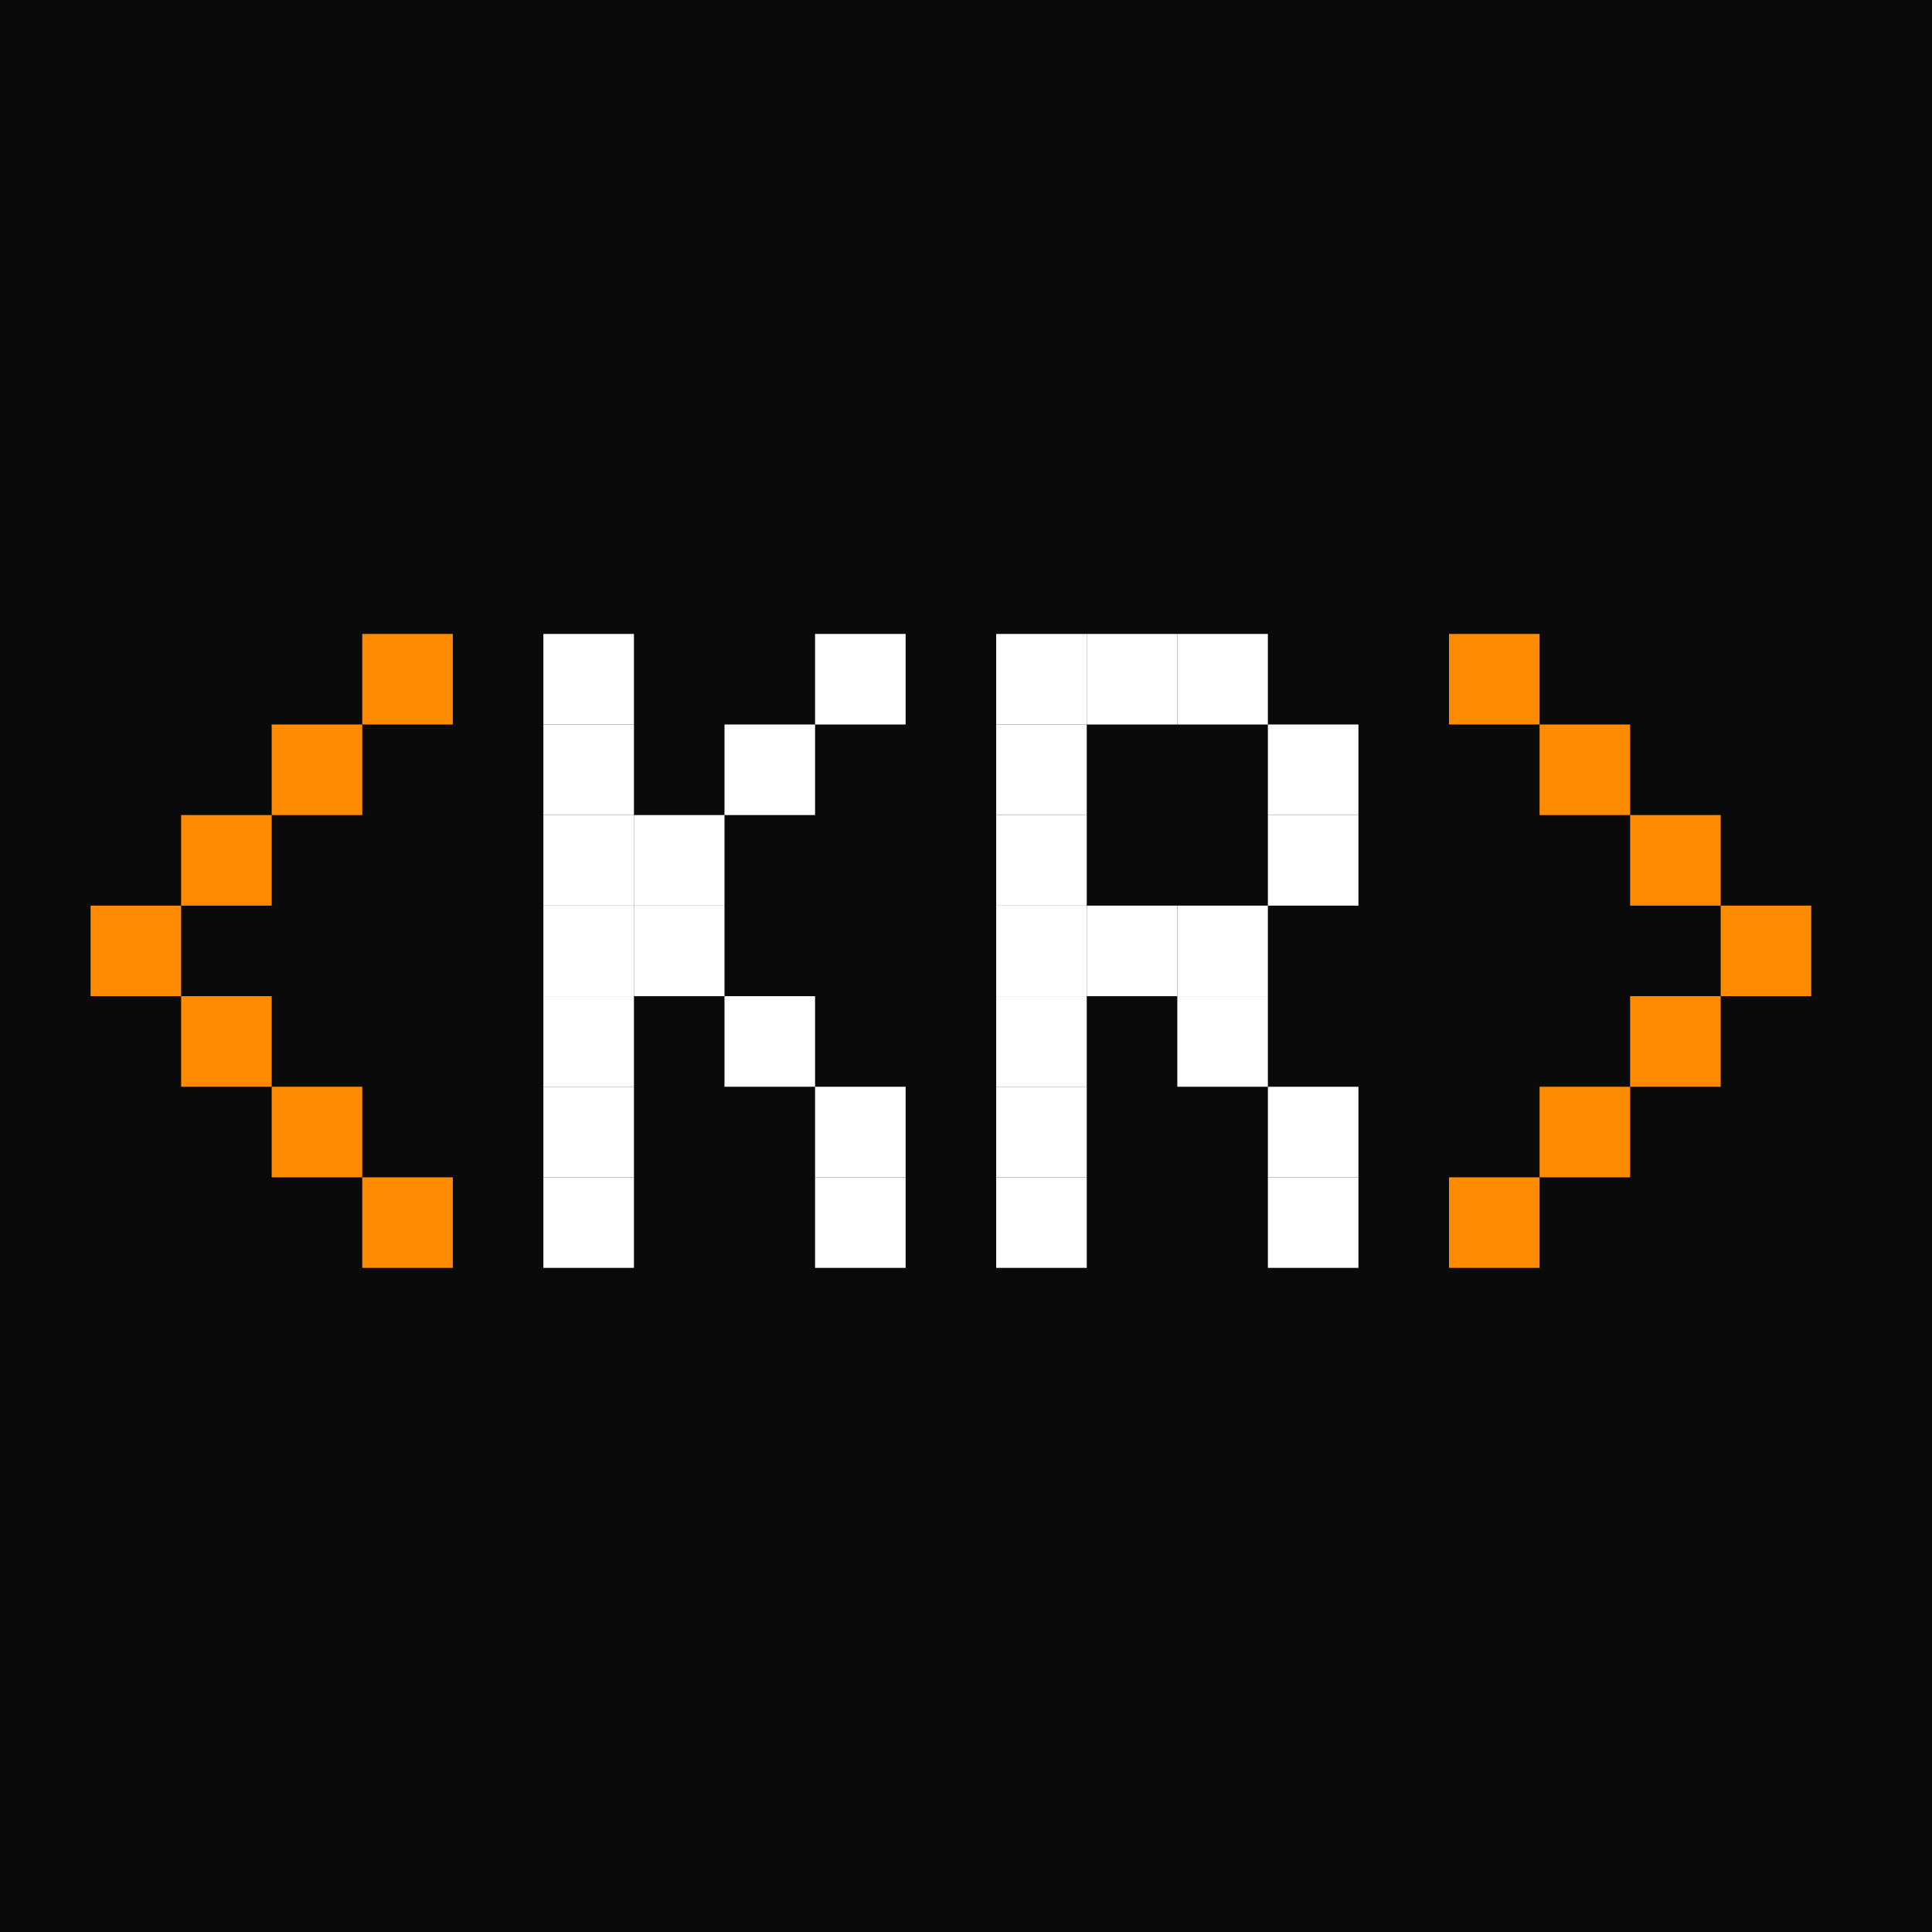
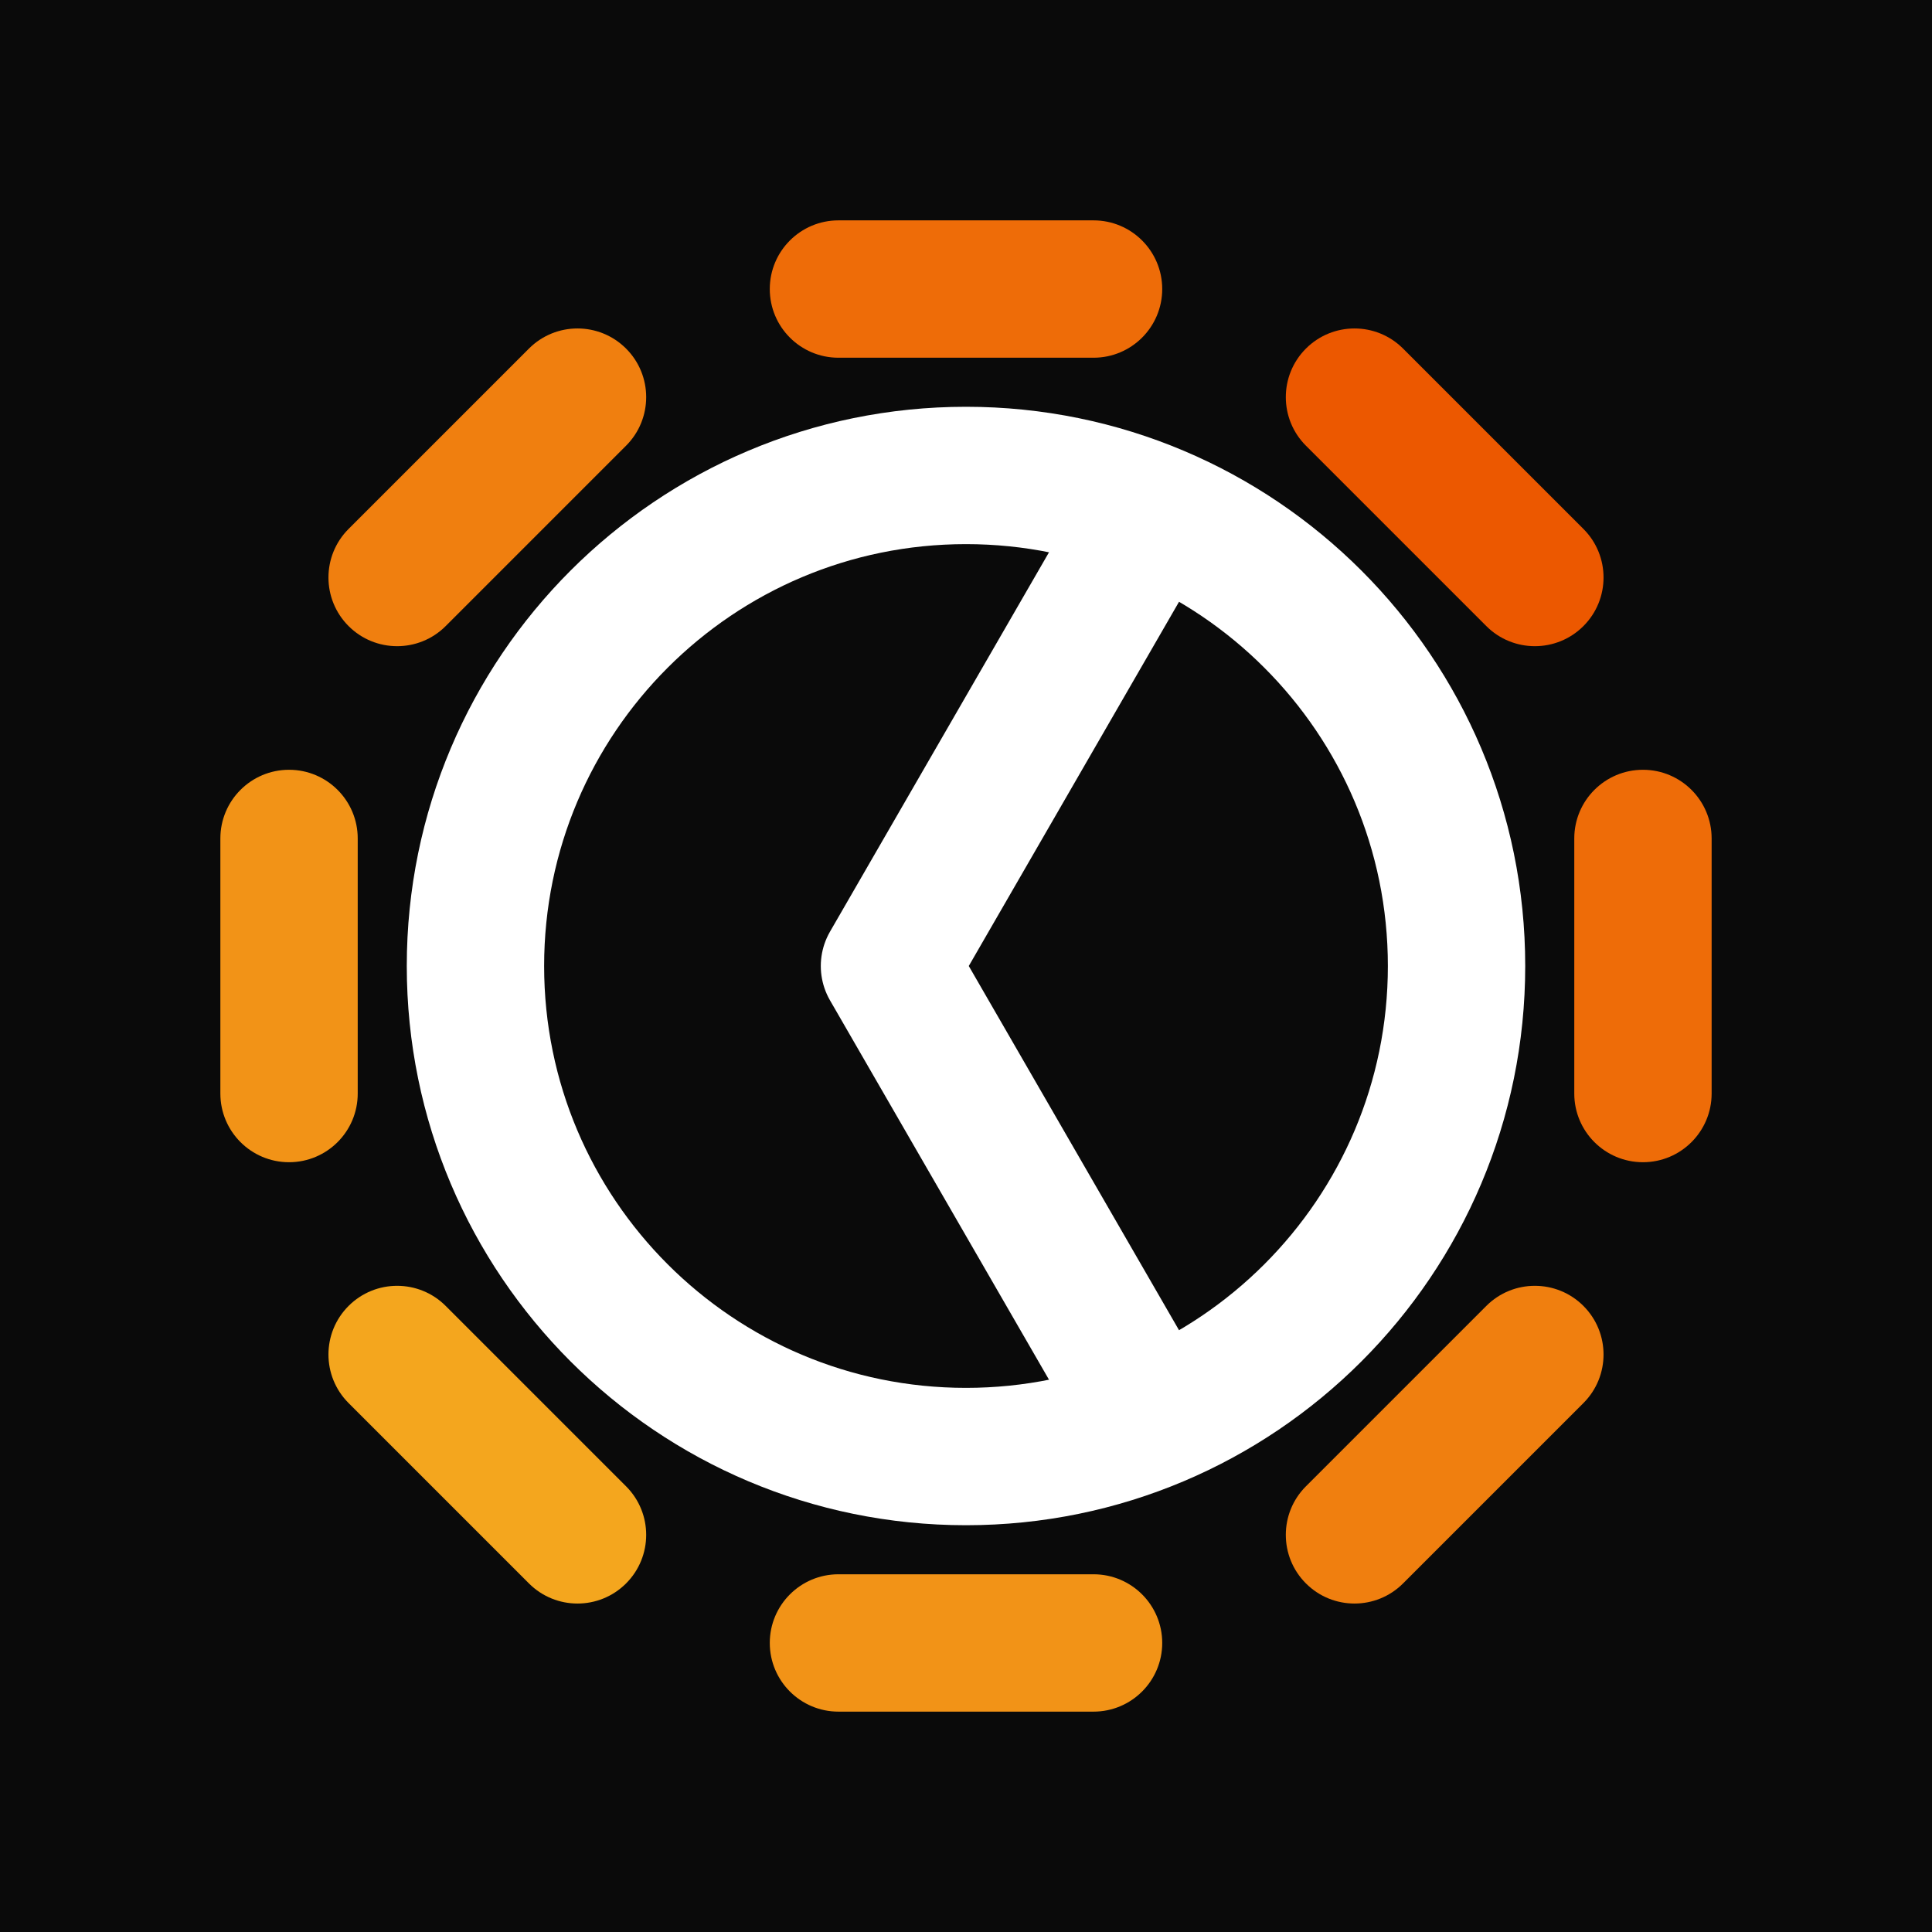
- <svg xmlns="http://www.w3.org/2000/svg" viewBox="0 0 64 64" width="64" height="64">
-   <rect x="0" y="0" width="64" height="64" fill="#0a0a0a" />
-   <g>
-     <rect x="12" y="21" width="3" height="3" fill="#ff8c00" />
-     <rect x="9" y="24" width="3" height="3" fill="#ff8c00" />
-     <rect x="6" y="27" width="3" height="3" fill="#ff8c00" />
-     <rect x="3" y="30" width="3" height="3" fill="#ff8c00" />
-     <rect x="6" y="33" width="3" height="3" fill="#ff8c00" />
-     <rect x="9" y="36" width="3" height="3" fill="#ff8c00" />
-     <rect x="12" y="39" width="3" height="3" fill="#ff8c00" />
-     <rect x="18" y="21" width="3" height="3" fill="#ffffff" />
-     <rect x="27" y="21" width="3" height="3" fill="#ffffff" />
-     <rect x="18" y="24" width="3" height="3" fill="#ffffff" />
-     <rect x="24" y="24" width="3" height="3" fill="#ffffff" />
-     <rect x="18" y="27" width="3" height="3" fill="#ffffff" />
-     <rect x="21" y="27" width="3" height="3" fill="#ffffff" />
-     <rect x="18" y="30" width="3" height="3" fill="#ffffff" />
-     <rect x="21" y="30" width="3" height="3" fill="#ffffff" />
-     <rect x="18" y="33" width="3" height="3" fill="#ffffff" />
-     <rect x="24" y="33" width="3" height="3" fill="#ffffff" />
-     <rect x="18" y="36" width="3" height="3" fill="#ffffff" />
-     <rect x="27" y="36" width="3" height="3" fill="#ffffff" />
-     <rect x="18" y="39" width="3" height="3" fill="#ffffff" />
-     <rect x="27" y="39" width="3" height="3" fill="#ffffff" />
-     <rect x="33" y="21" width="3" height="3" fill="#ffffff" />
-     <rect x="36" y="21" width="3" height="3" fill="#ffffff" />
-     <rect x="39" y="21" width="3" height="3" fill="#ffffff" />
-     <rect x="33" y="24" width="3" height="3" fill="#ffffff" />
-     <rect x="42" y="24" width="3" height="3" fill="#ffffff" />
-     <rect x="33" y="27" width="3" height="3" fill="#ffffff" />
-     <rect x="42" y="27" width="3" height="3" fill="#ffffff" />
-     <rect x="33" y="30" width="3" height="3" fill="#ffffff" />
-     <rect x="36" y="30" width="3" height="3" fill="#ffffff" />
-     <rect x="39" y="30" width="3" height="3" fill="#ffffff" />
-     <rect x="33" y="33" width="3" height="3" fill="#ffffff" />
-     <rect x="39" y="33" width="3" height="3" fill="#ffffff" />
-     <rect x="33" y="36" width="3" height="3" fill="#ffffff" />
-     <rect x="42" y="36" width="3" height="3" fill="#ffffff" />
-     <rect x="33" y="39" width="3" height="3" fill="#ffffff" />
-     <rect x="42" y="39" width="3" height="3" fill="#ffffff" />
-     <rect x="48" y="21" width="3" height="3" fill="#ff8c00" />
-     <rect x="51" y="24" width="3" height="3" fill="#ff8c00" />
-     <rect x="54" y="27" width="3" height="3" fill="#ff8c00" />
-     <rect x="57" y="30" width="3" height="3" fill="#ff8c00" />
-     <rect x="54" y="33" width="3" height="3" fill="#ff8c00" />
-     <rect x="51" y="36" width="3" height="3" fill="#ff8c00" />
-     <rect x="48" y="39" width="3" height="3" fill="#ff8c00" />
+ <svg xmlns="http://www.w3.org/2000/svg" viewBox="0 0 512 512" width="512" height="512" role="img" aria-label="Kamath Robotics mark">
+   <rect width="512" height="512" fill="#0a0a0a" />
+   <g transform="translate(48 48) scale(5.2) translate(-10 -10)">
+     <g transform="rotate(0 50 50)">
+       <rect x="40" y="12" width="20" height="7" rx="3.5" fill="#EE6C08" />
+     </g>
+     <g transform="rotate(45 50 50)">
+       <rect x="40" y="12" width="20" height="7" rx="3.5" fill="#EC5800" />
+     </g>
+     <g transform="rotate(90 50 50)">
+       <rect x="40" y="12" width="20" height="7" rx="3.5" fill="#EE6C08" />
+     </g>
+     <g transform="rotate(135 50 50)">
+       <rect x="40" y="12" width="20" height="7" rx="3.5" fill="#F07F0F" />
+     </g>
+     <g transform="rotate(180 50 50)">
+       <rect x="40" y="12" width="20" height="7" rx="3.5" fill="#F29317" />
+     </g>
+     <g transform="rotate(225 50 50)">
+       <rect x="40" y="12" width="20" height="7" rx="3.5" fill="#F4A61E" />
+     </g>
+     <g transform="rotate(270 50 50)">
+       <rect x="40" y="12" width="20" height="7" rx="3.5" fill="#F29317" />
+     </g>
+     <g transform="rotate(315 50 50)">
+       <rect x="40" y="12" width="20" height="7" rx="3.5" fill="#F07F0F" />
+     </g>
+     <circle cx="50" cy="50" r="25" fill="none" stroke="#FFFFFF" stroke-width="7" />
+     <g transform="translate(-3.9 0)" stroke="#FFFFFF" stroke-width="7" stroke-linecap="butt" stroke-linejoin="round" fill="none">
+       <path d="M62.25 28.78 L50 50 L62.25 71.22" />
+     </g>
  </g>
</svg>
